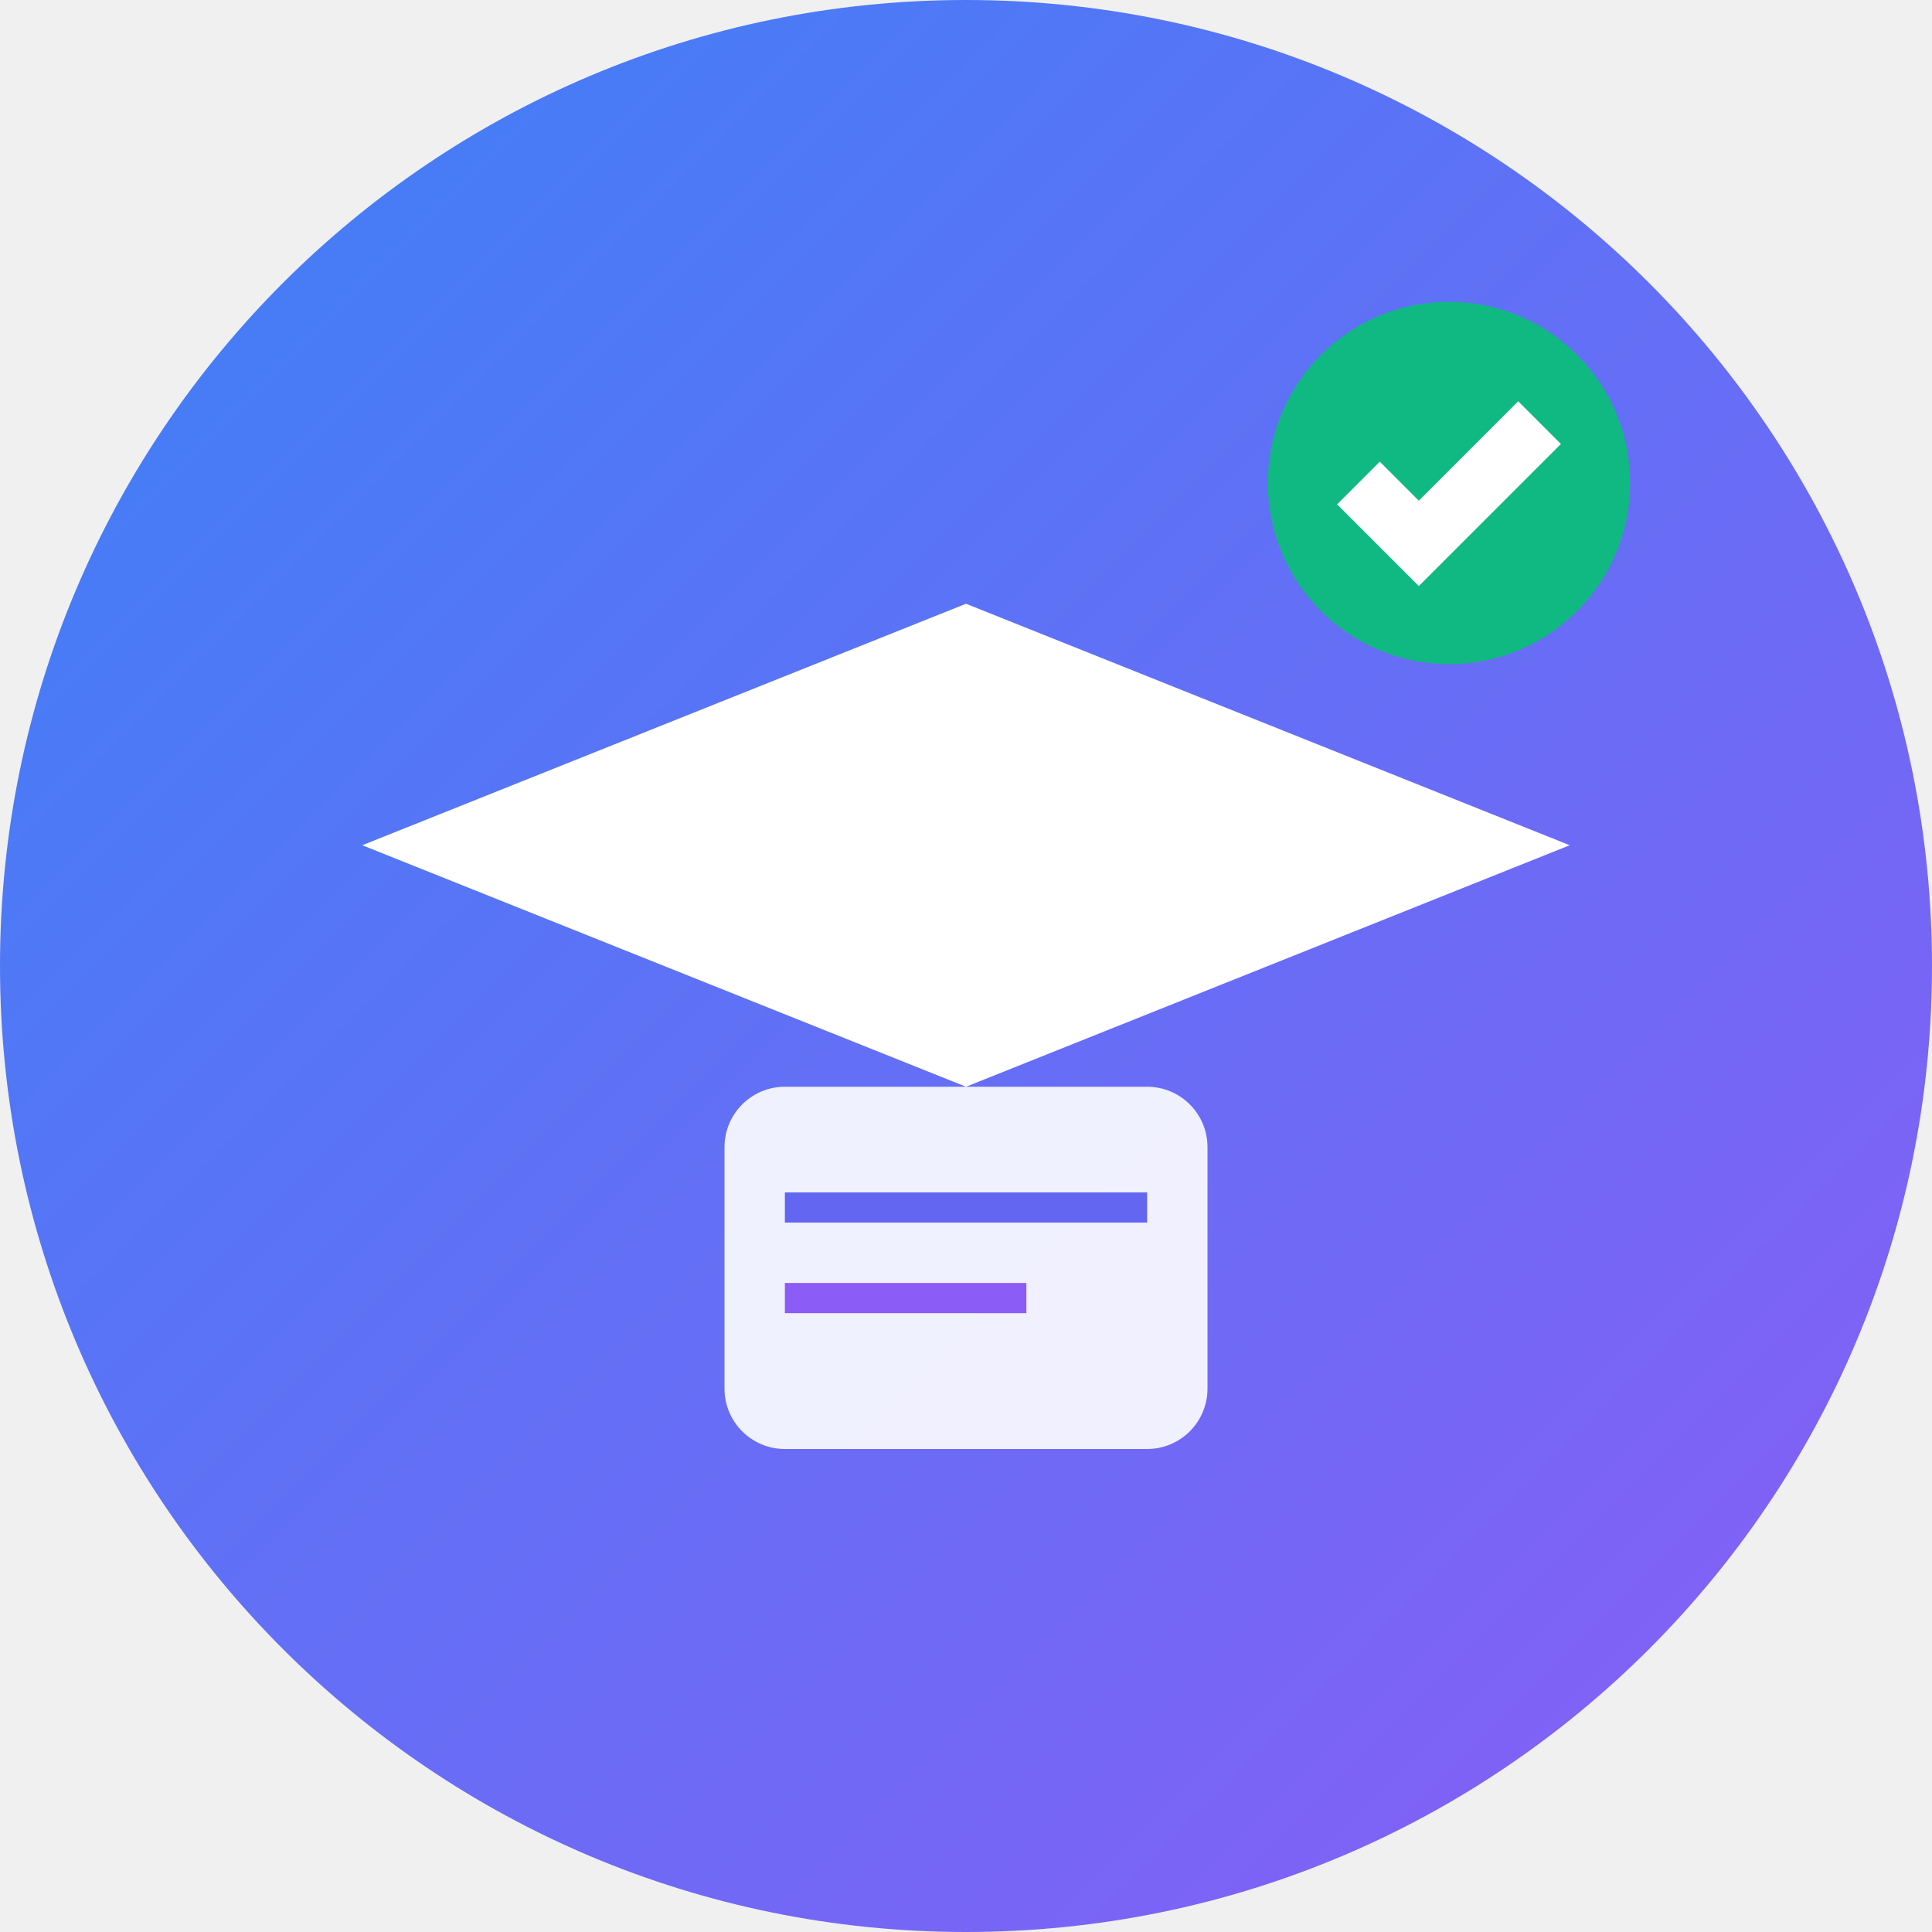
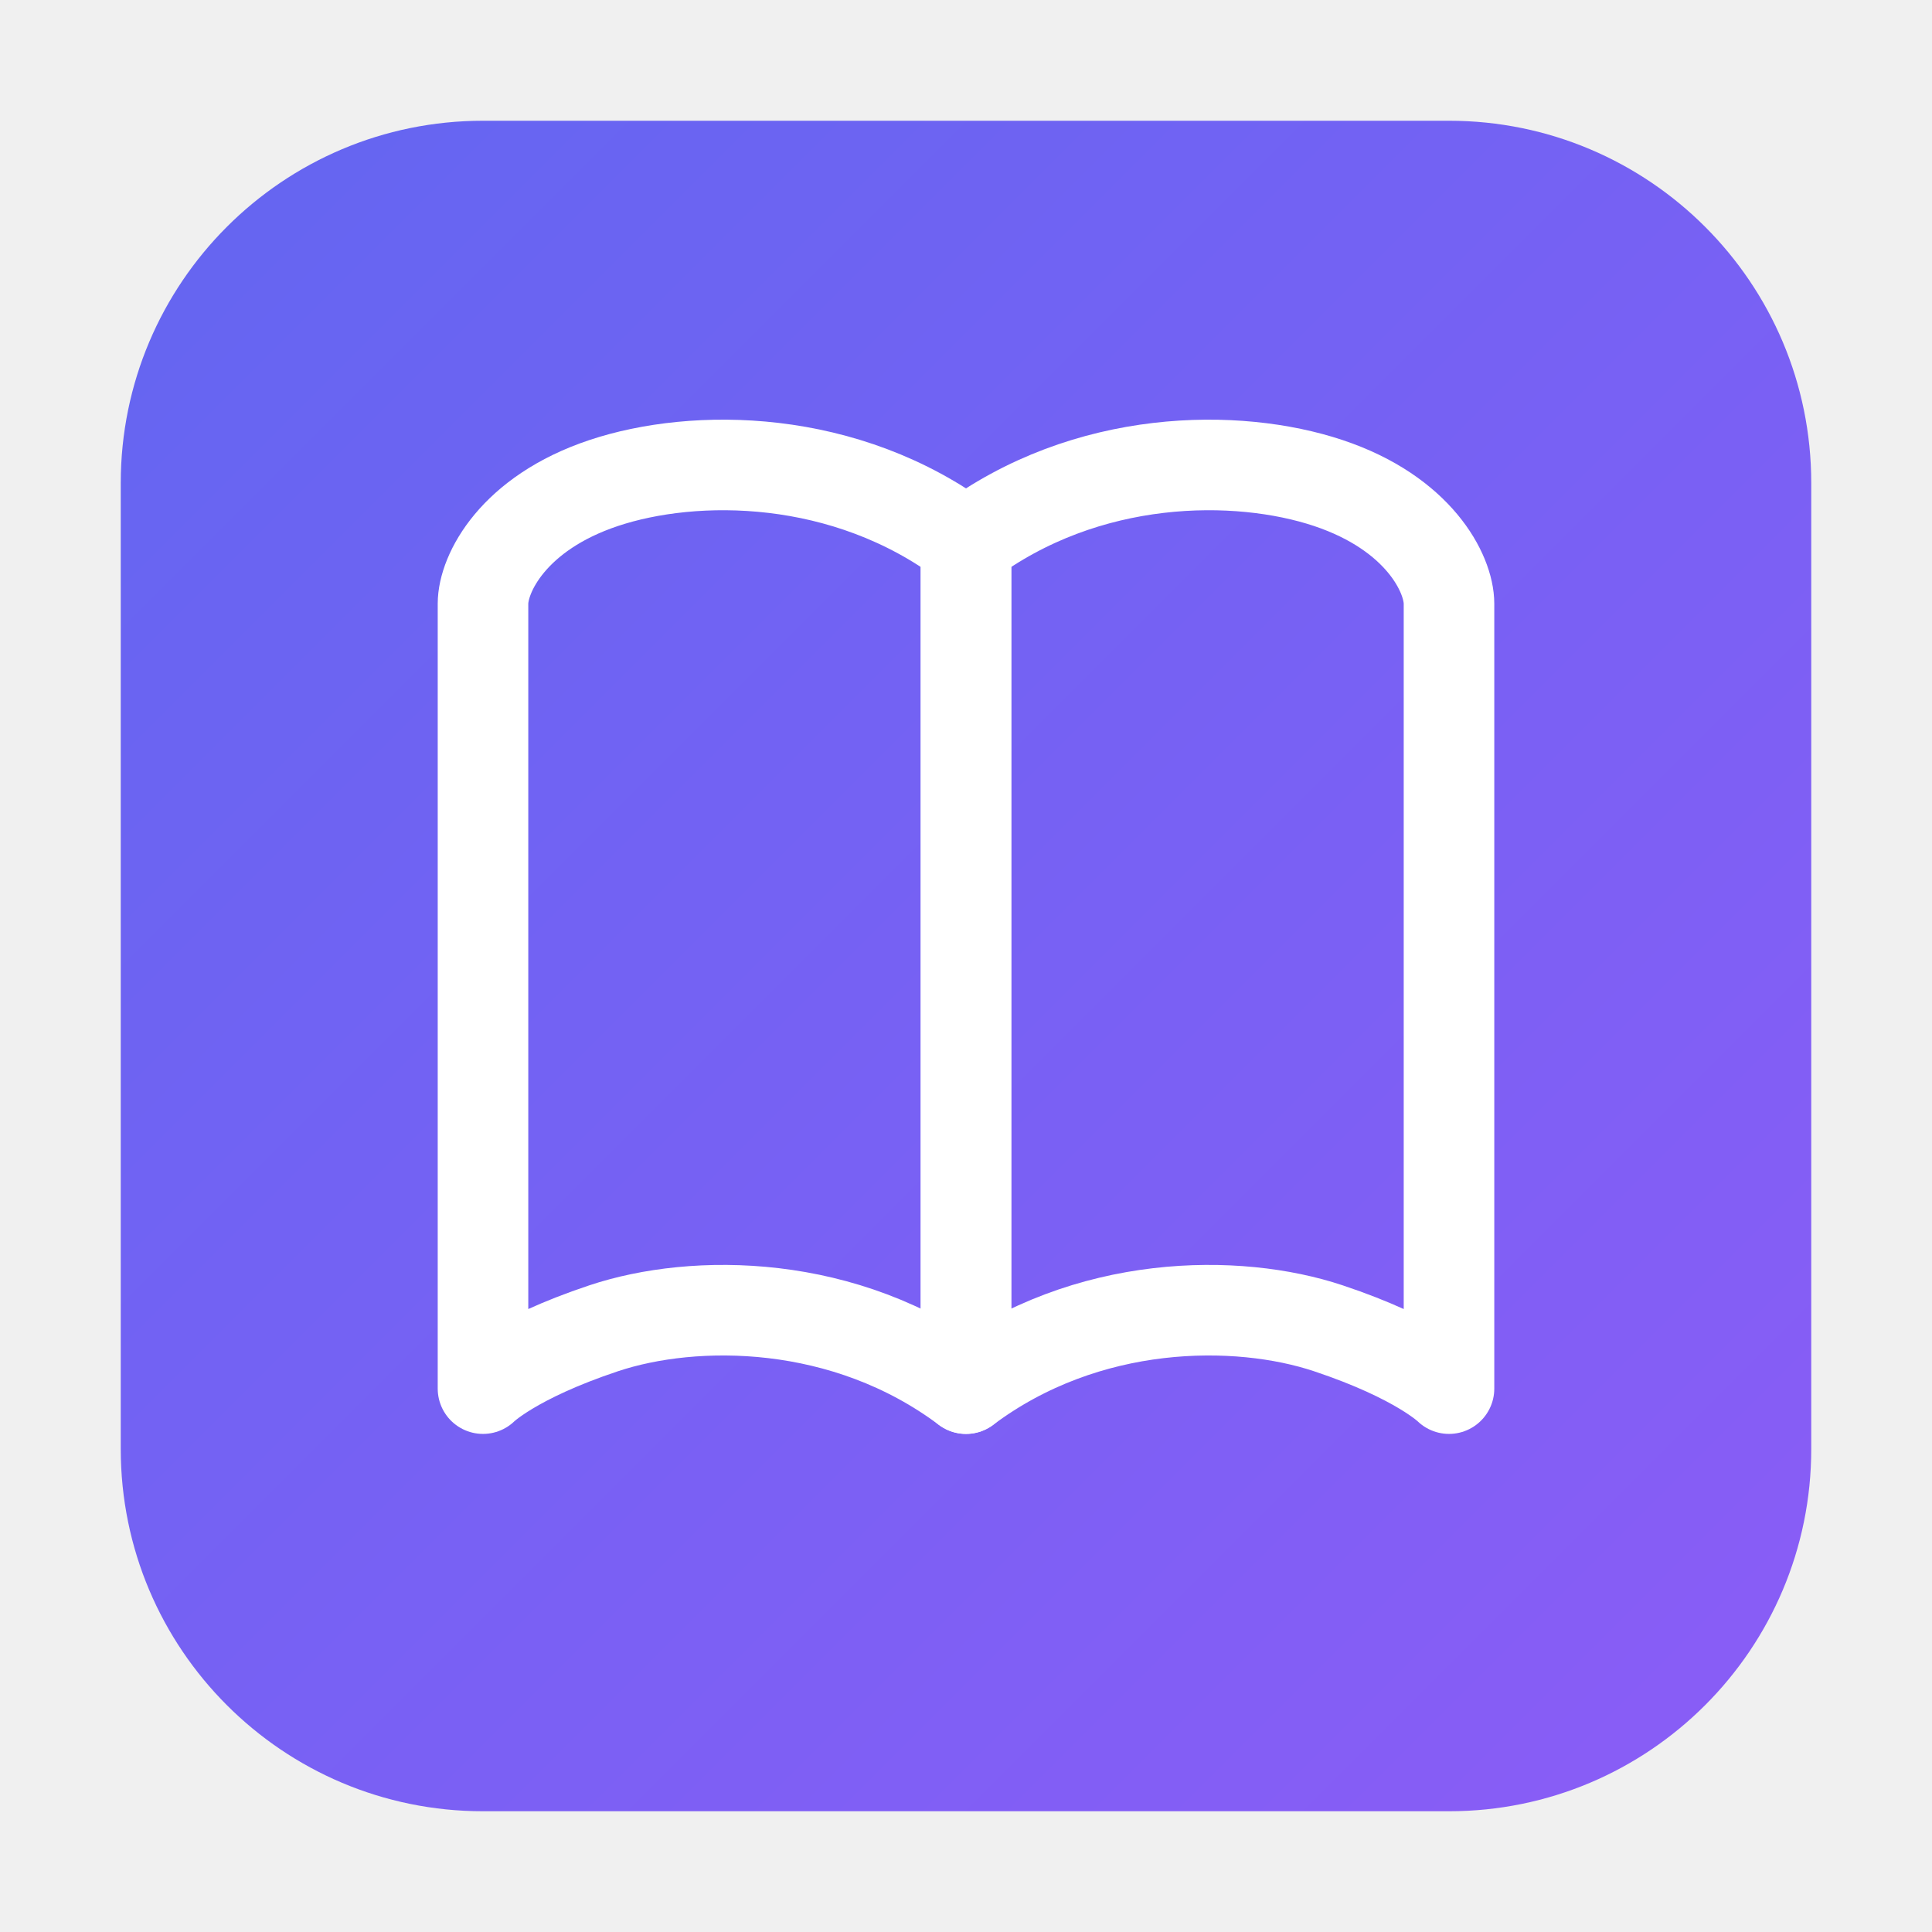
<svg xmlns="http://www.w3.org/2000/svg" width="32" height="32" viewBox="0 0 32 32" fill="none">
-   <circle cx="16" cy="16" r="16" fill="url(#gradient32)" />
-   <path d="M6 14L16 10L26 14L16 18L6 14Z" fill="white" />
-   <rect x="12" y="18" width="8" height="6" rx="1" fill="white" fill-opacity="0.9" />
-   <path d="M13 20H19" stroke="#6366F1" stroke-width="0.5" />
-   <path d="M13 21.5H17" stroke="#8B5CF6" stroke-width="0.5" />
-   <circle cx="24" cy="8" r="3" fill="#10B981" />
-   <path d="M22.5 8L23.5 9L25.5 7" stroke="white" stroke-width="1" fill="none" />
+   <rect x="2" y="2" width="28" height="28" rx="6" fill="url(#gradient32)" />
+   <g stroke="white" stroke-width="1.5" stroke-linecap="round" stroke-linejoin="round" fill="none">
+     <path d="M8 22V10c0-.5.5-1.5 2-2 1.5-.5 4-.5 6 1v14c-2-1.5-4.5-1.5-6-1-1.5.5-2 1-2 1z" />
+     <path d="M24 22V10c0-.5-.5-1.5-2-2-1.5-.5-4-.5-6 1v14c2-1.5 4.5-1.5 6-1 1.5.5 2 1 2 1z" />
+   </g>
  <defs>
    <linearGradient id="gradient32" x1="0%" y1="0%" x2="100%" y2="100%">
-       <stop offset="0%" style="stop-color:#3B82F6" />
+       <stop offset="0%" style="stop-color:#6366F1" />
      <stop offset="100%" style="stop-color:#8B5CF6" />
    </linearGradient>
  </defs>
</svg>
